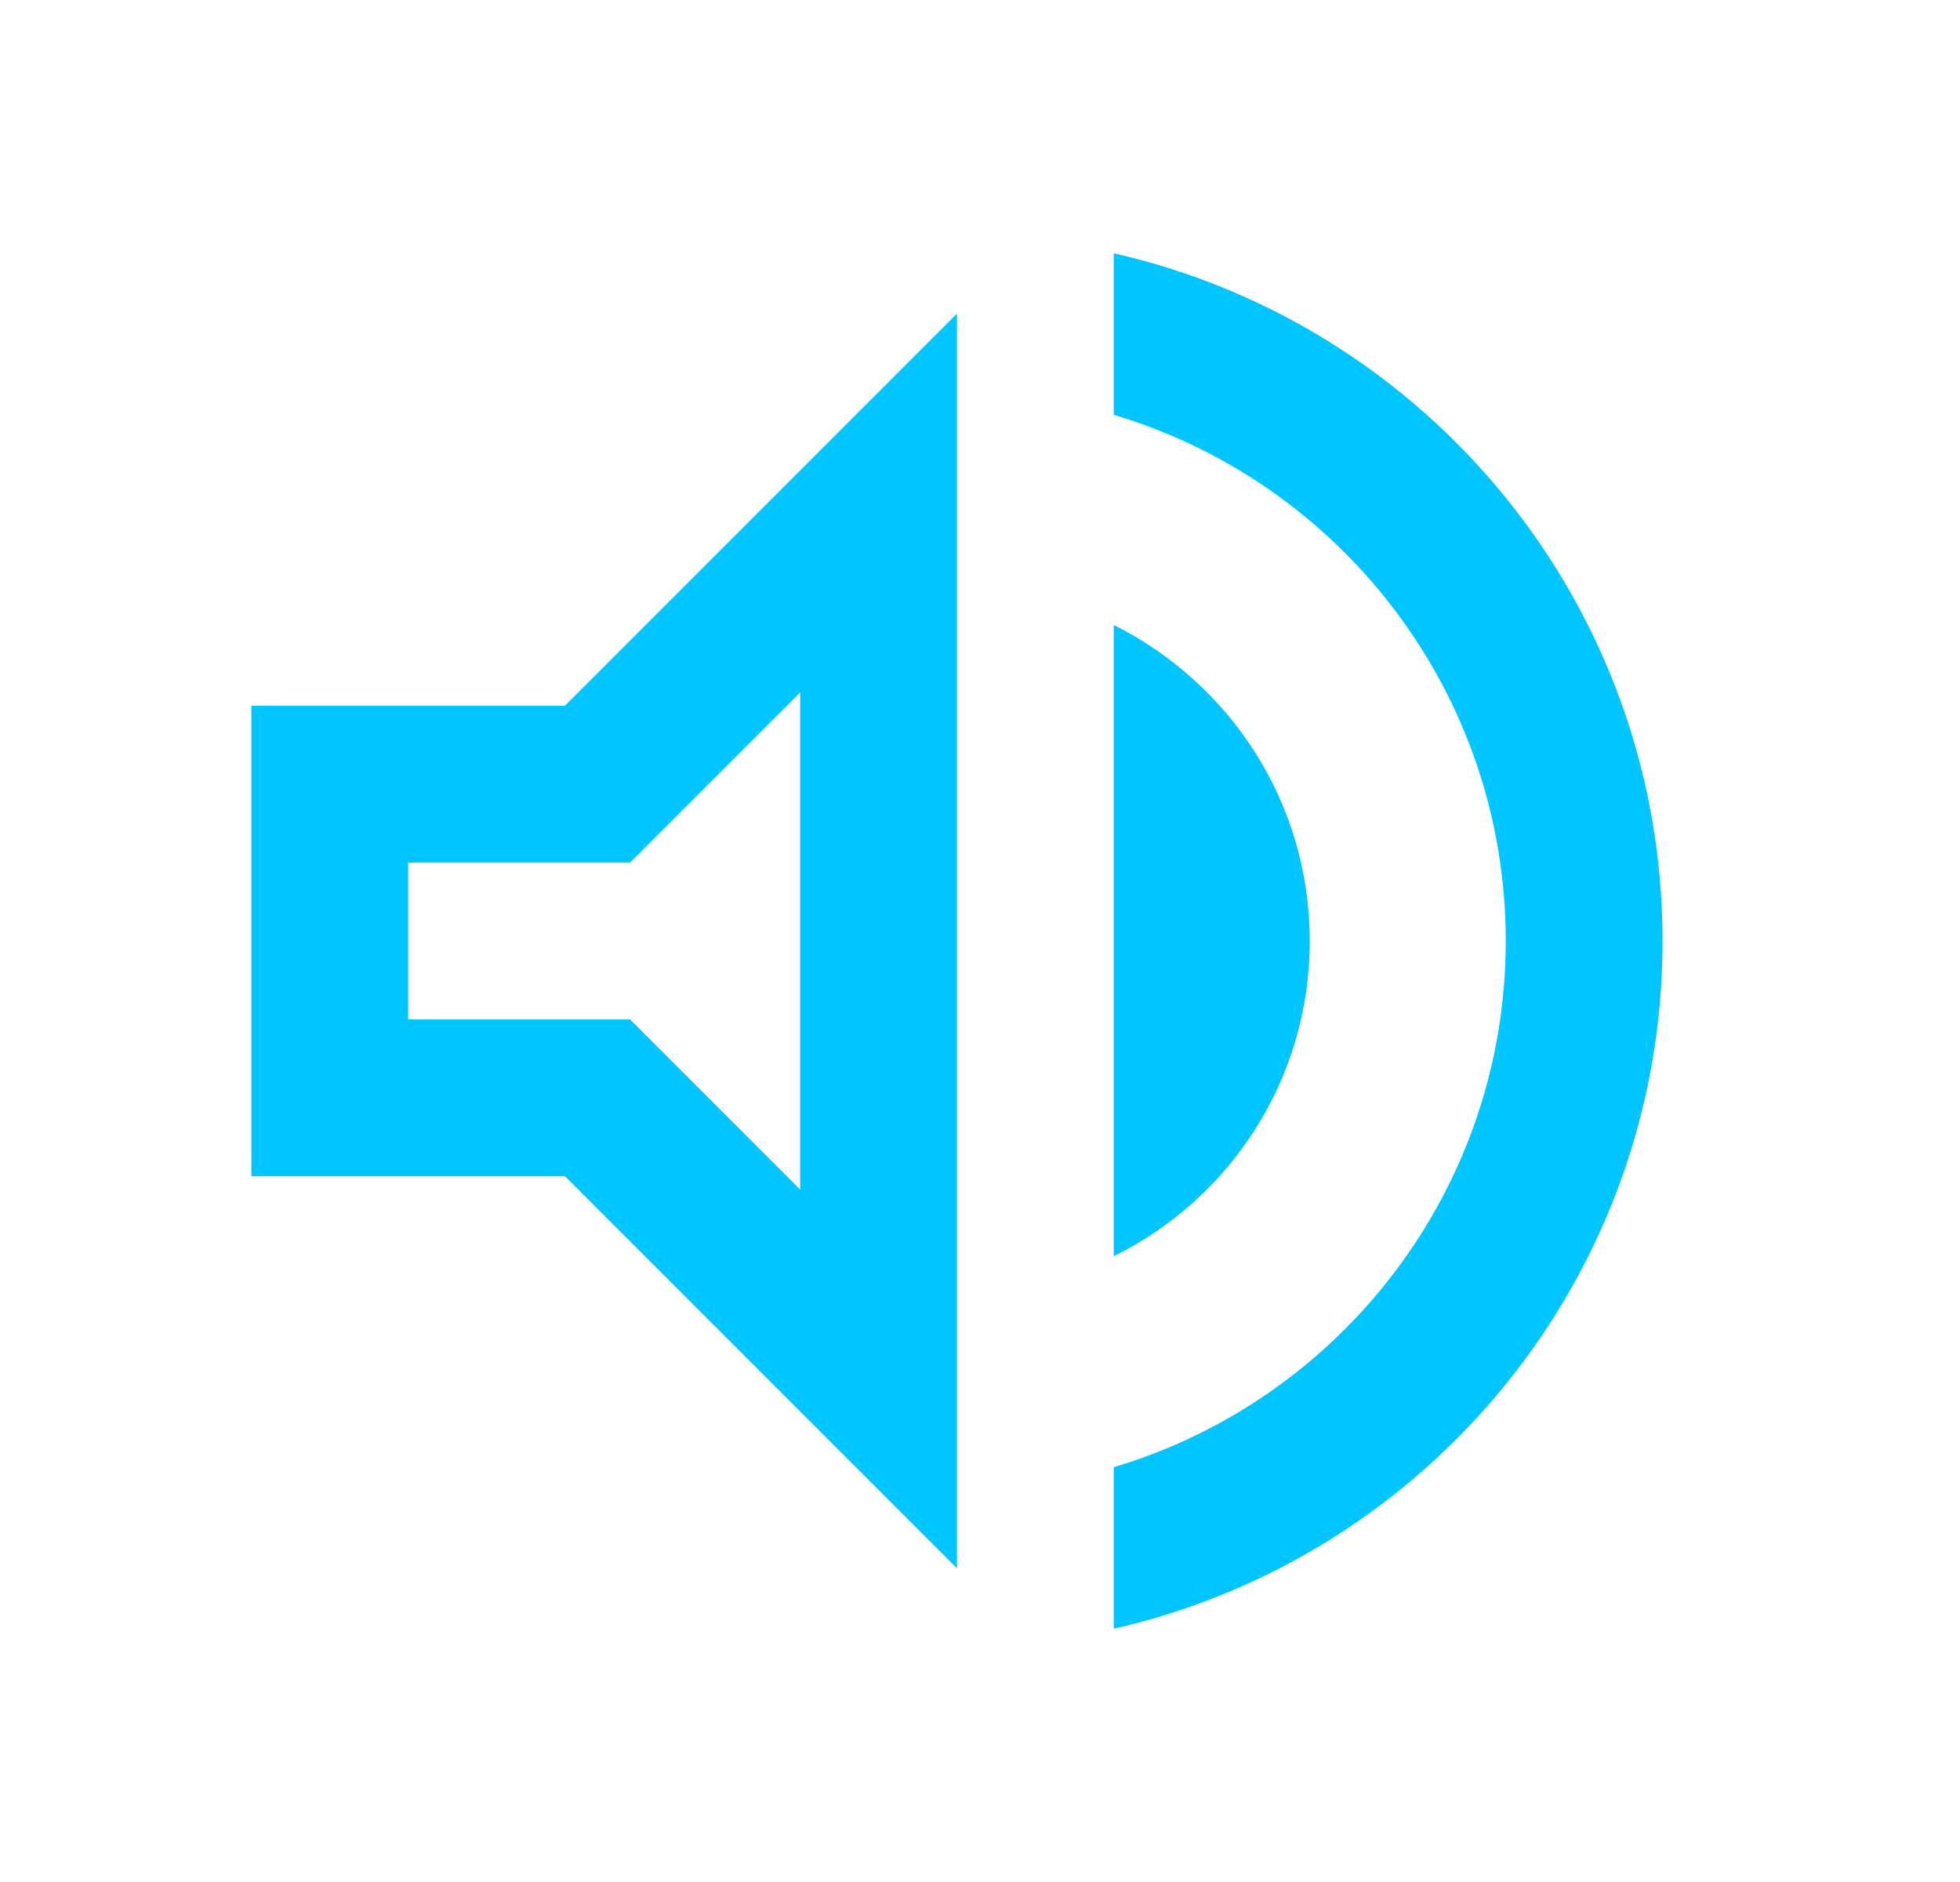
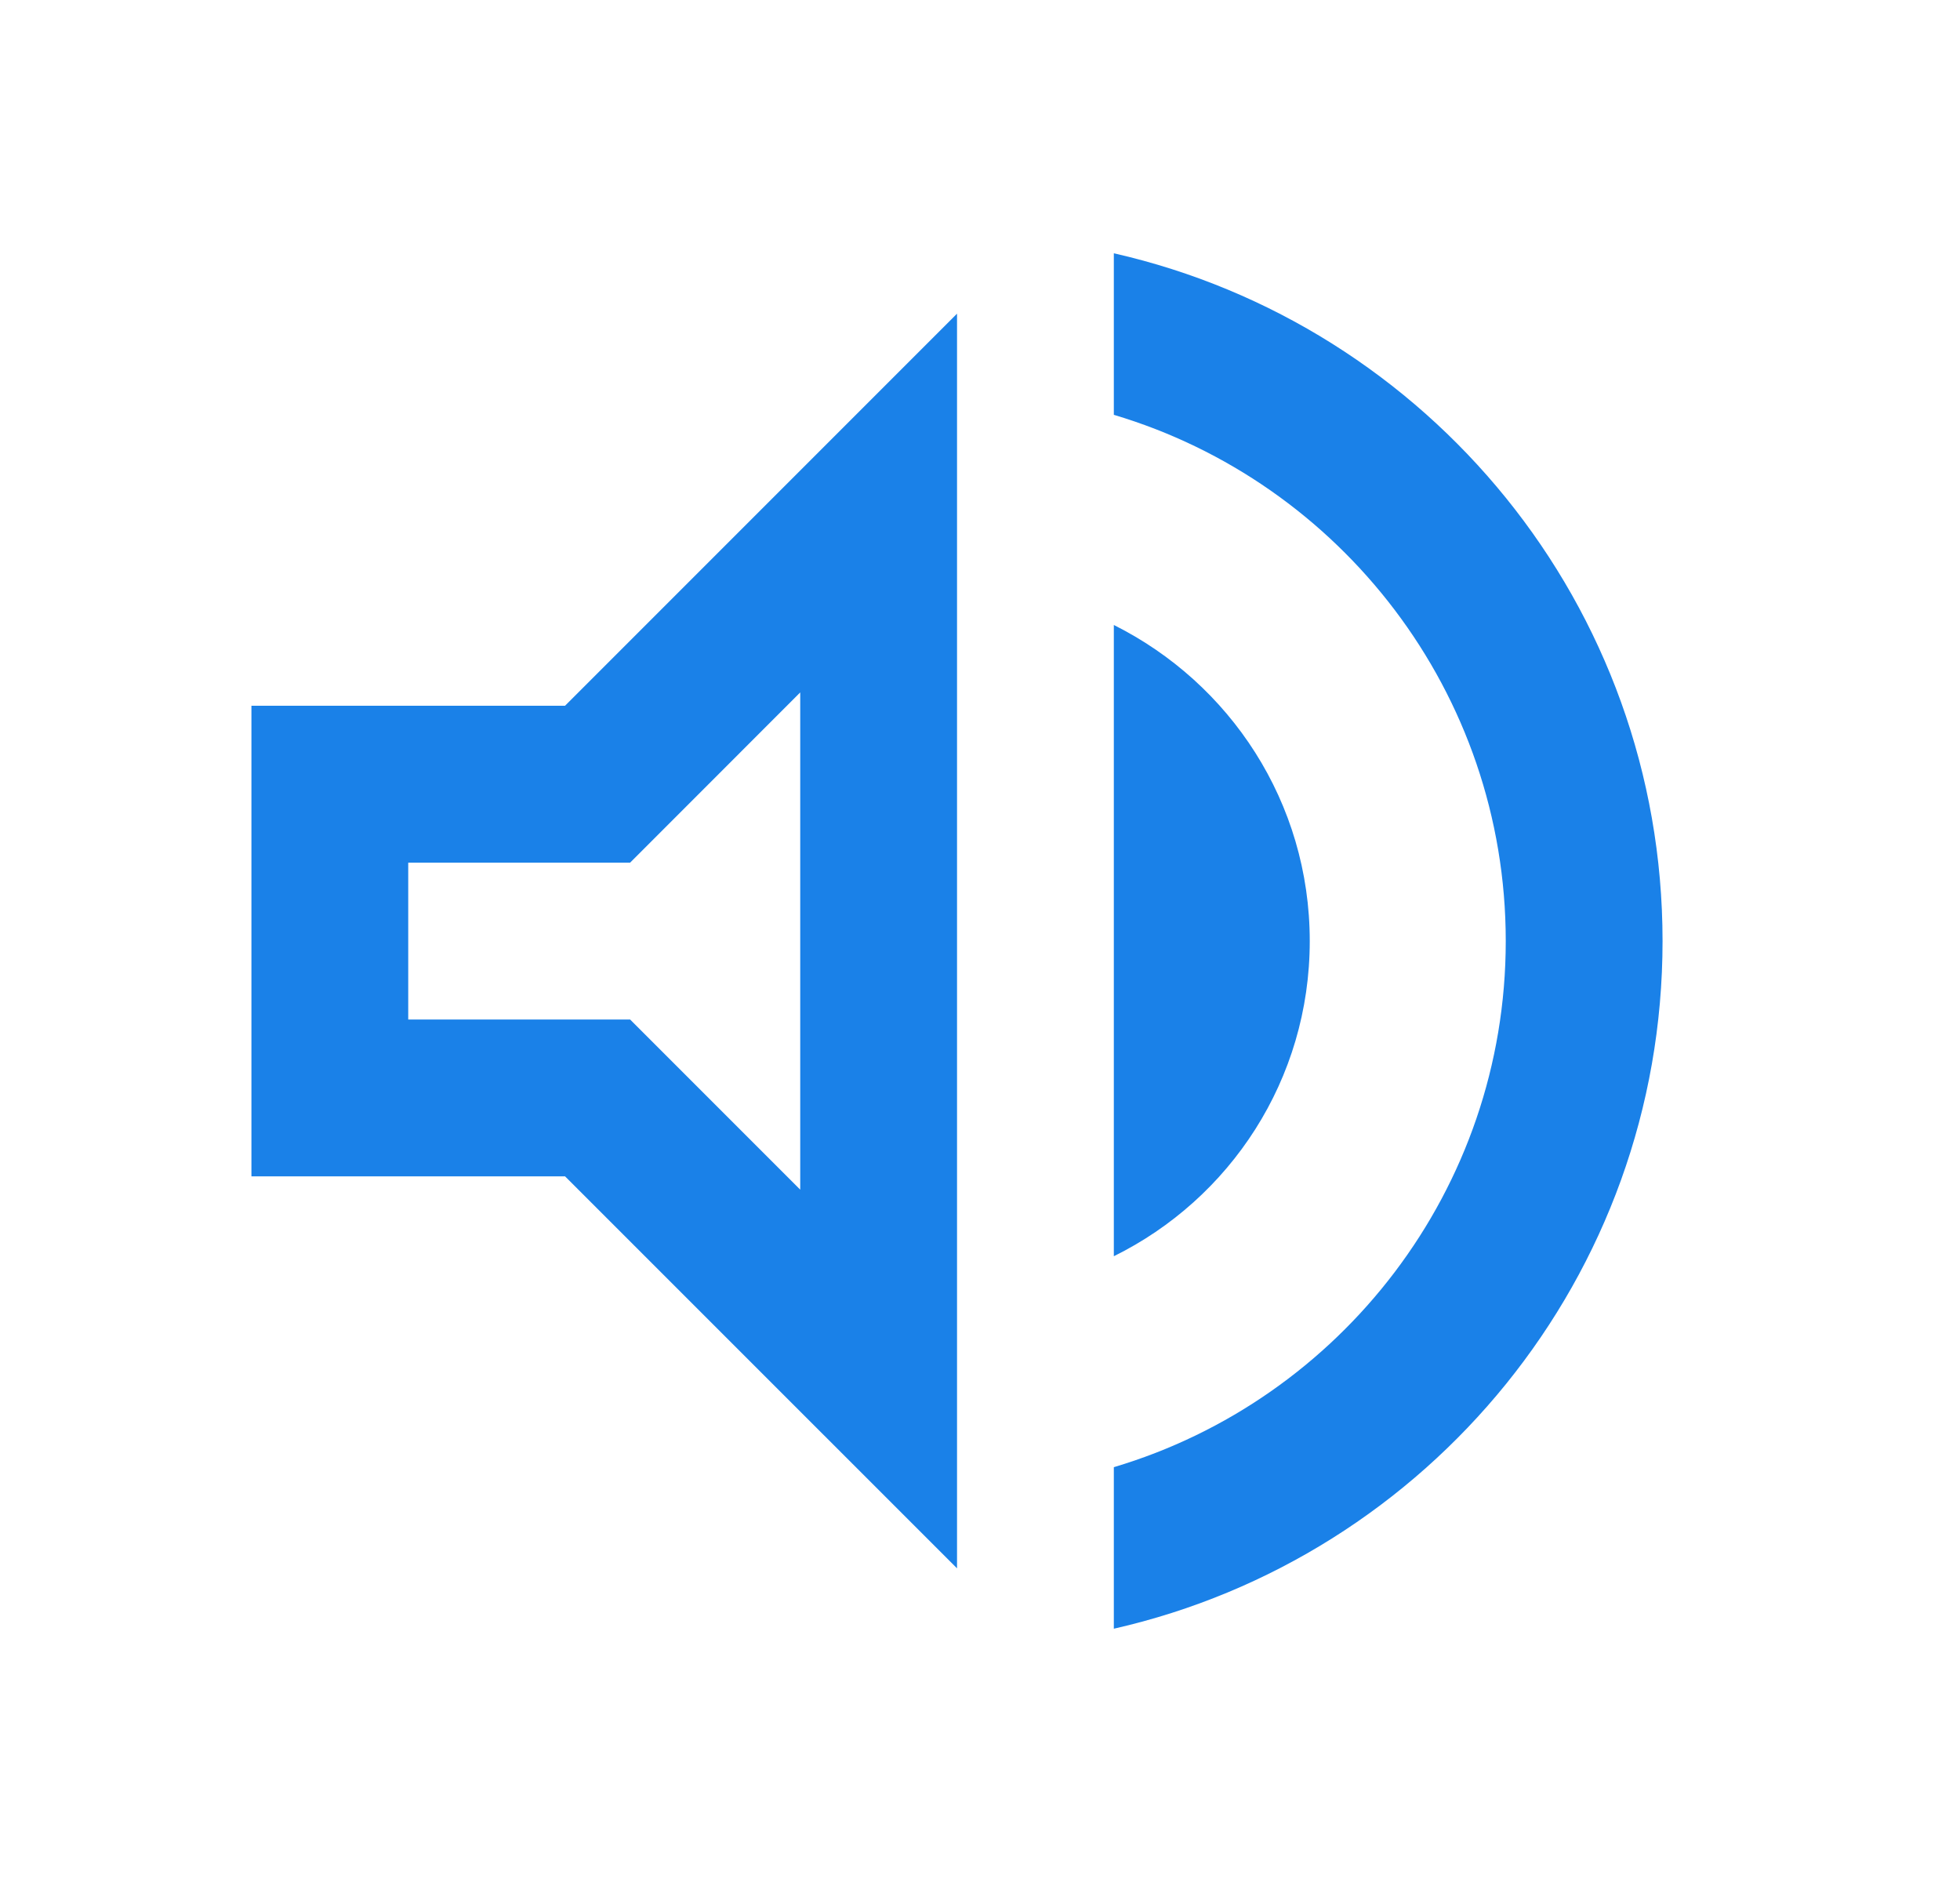
<svg xmlns="http://www.w3.org/2000/svg" width="25" height="24" viewBox="0 0 25 24" fill="none">
-   <g id="volume_up">
-     <path id="Vector" d="M3.206 9V15H7.206L12.206 20V4L7.206 9H3.206ZM10.206 8.83V15.17L8.036 13H5.206V11H8.036L10.206 8.83ZM16.706 12C16.706 10.23 15.686 8.71 14.206 7.97V16.02C15.686 15.29 16.706 13.77 16.706 12ZM14.206 3.23V5.29C17.096 6.15 19.206 8.83 19.206 12C19.206 15.17 17.096 17.85 14.206 18.71V20.77C18.216 19.86 21.206 16.28 21.206 12C21.206 7.72 18.216 4.14 14.206 3.23Z" fill="#00C5FF" />
-   </g>
+   <path d="M3.207 9V15.001H7.207L12.207 20V4L7.207 9H3.207ZM10.207 8.83V15.171L8.037 13.001H5.207V11.001H8.037L10.207 8.83ZM16.706 12.001C16.706 10.23 15.687 8.71 14.207 7.97V16.02C15.687 15.29 16.706 13.771 16.706 12.001ZM14.207 3.23V5.29C17.096 6.15 19.206 8.83 19.206 12.001C19.206 15.171 17.096 17.851 14.207 18.71V20.77C18.216 19.86 21.206 16.28 21.206 12.001C21.206 7.72 18.216 4.14 14.207 3.23Z" fill="#1A81E8" />
</svg>
